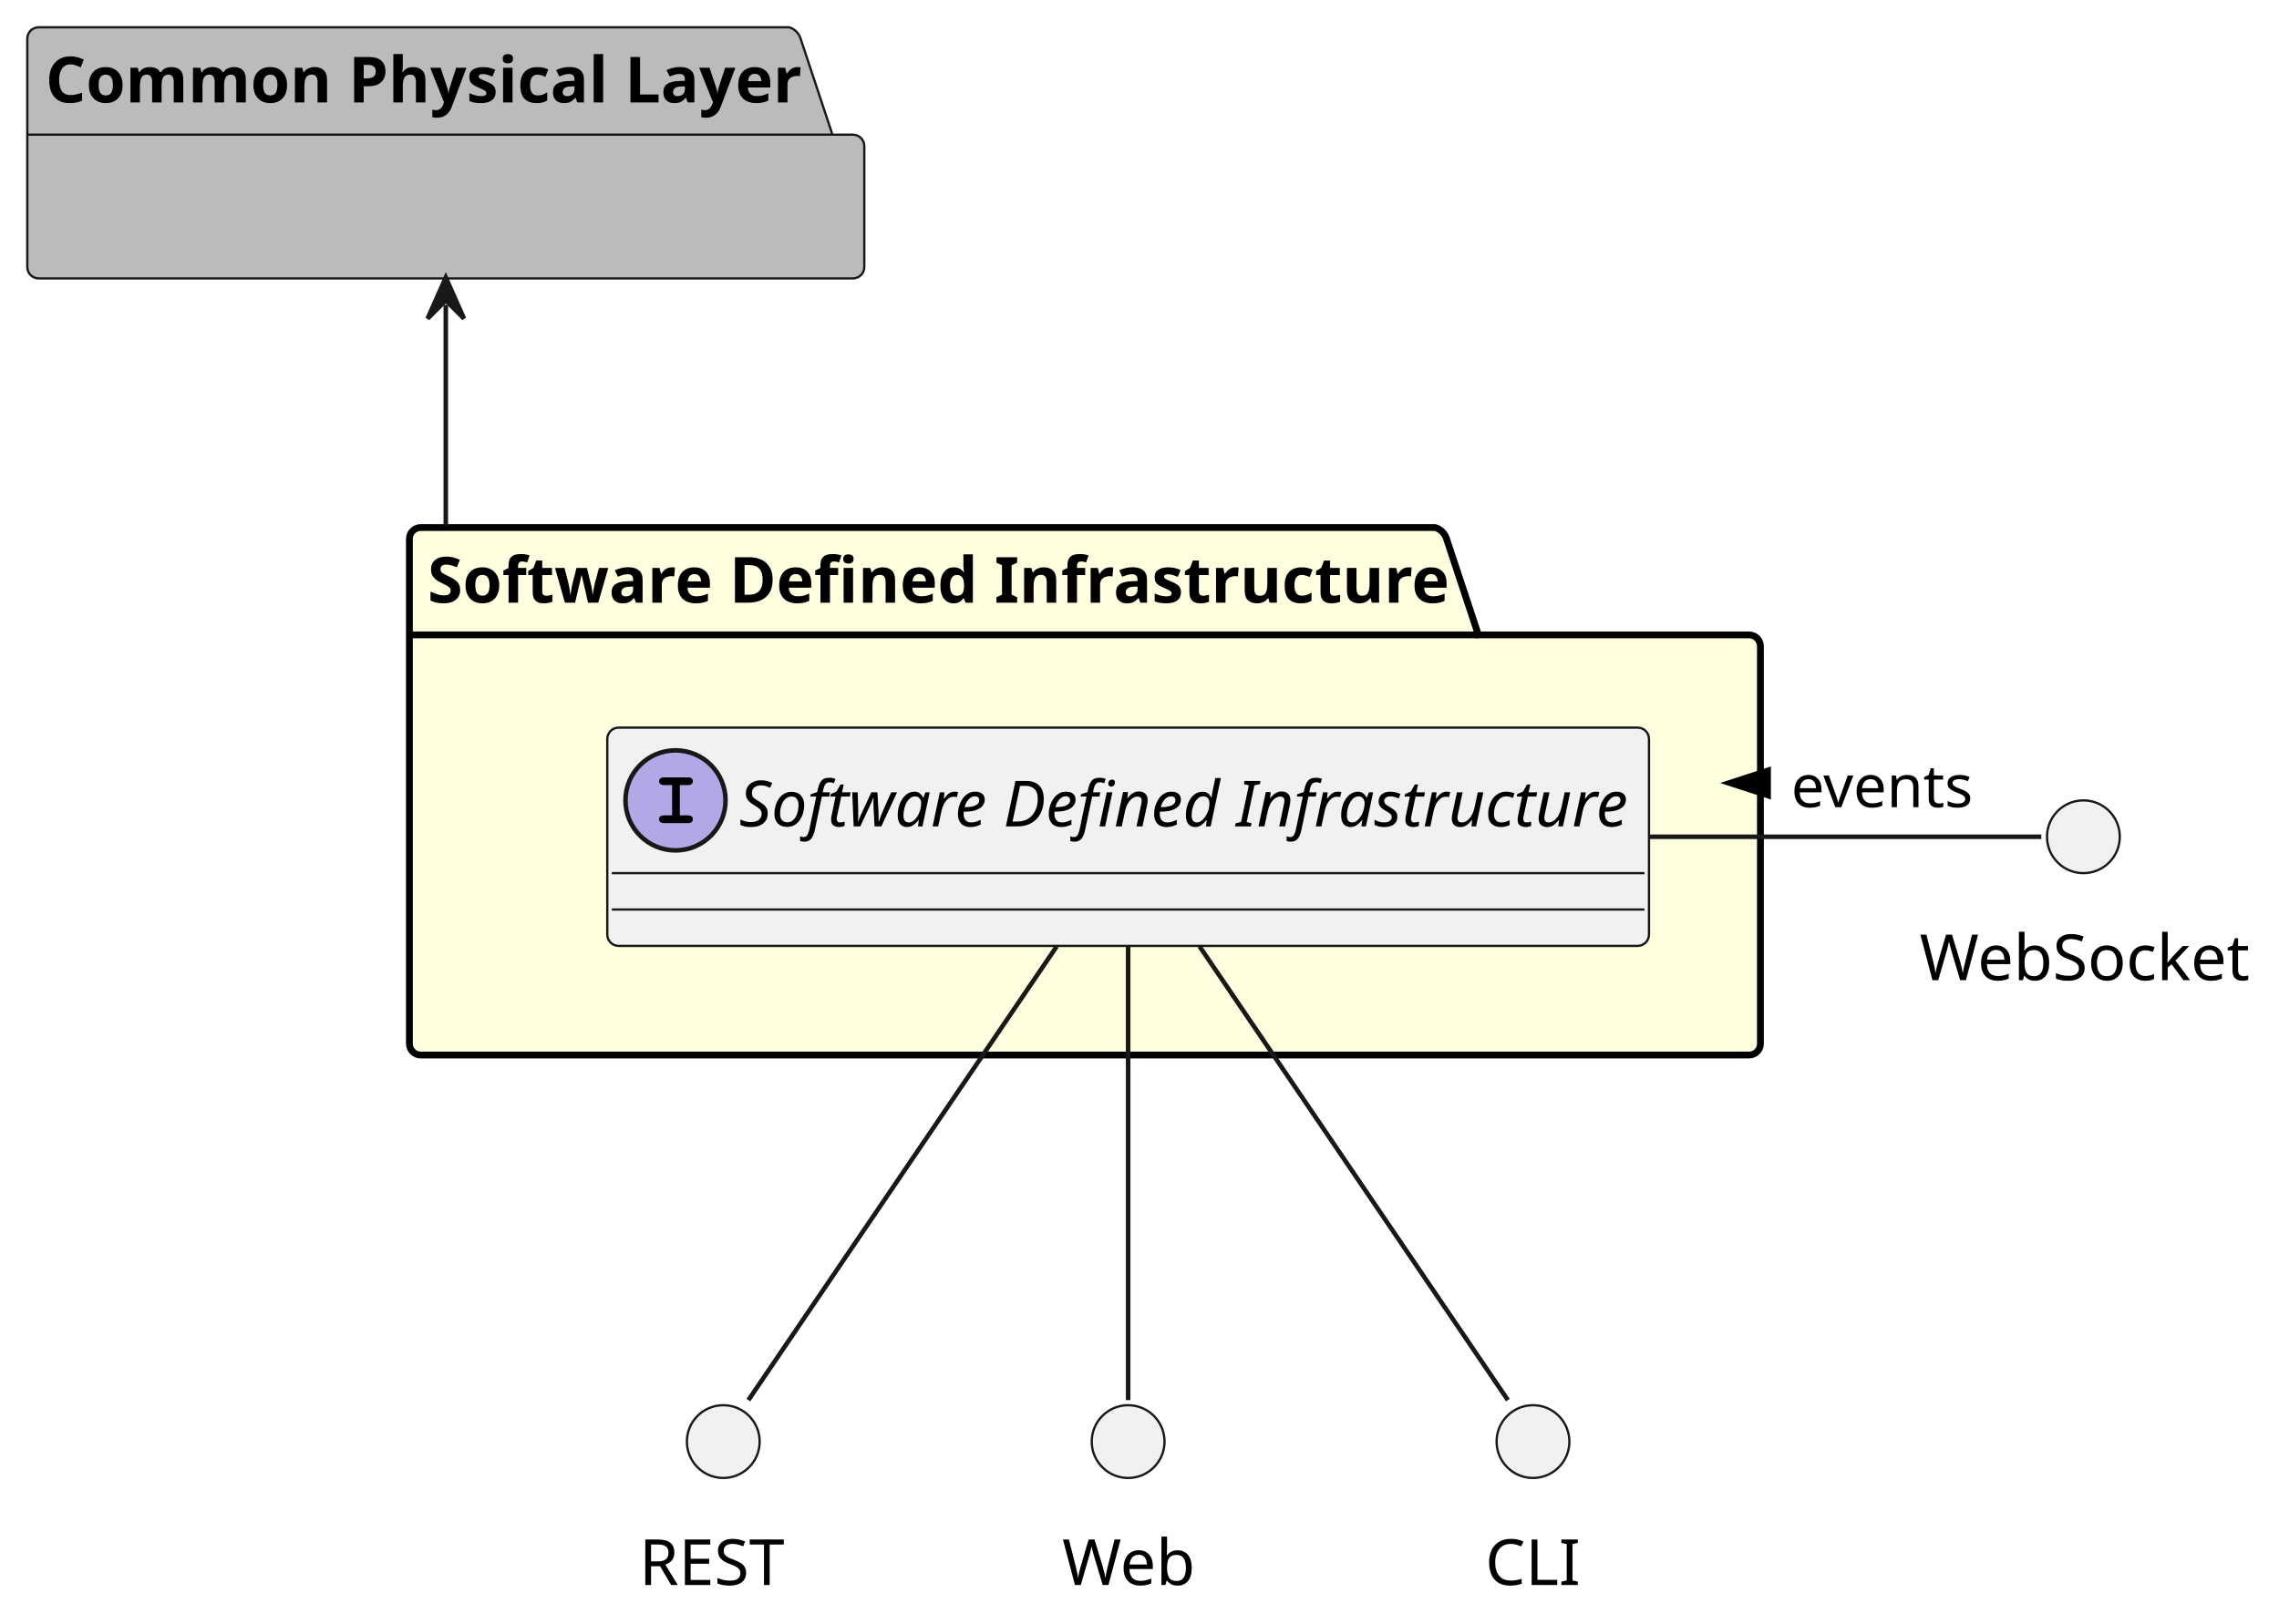
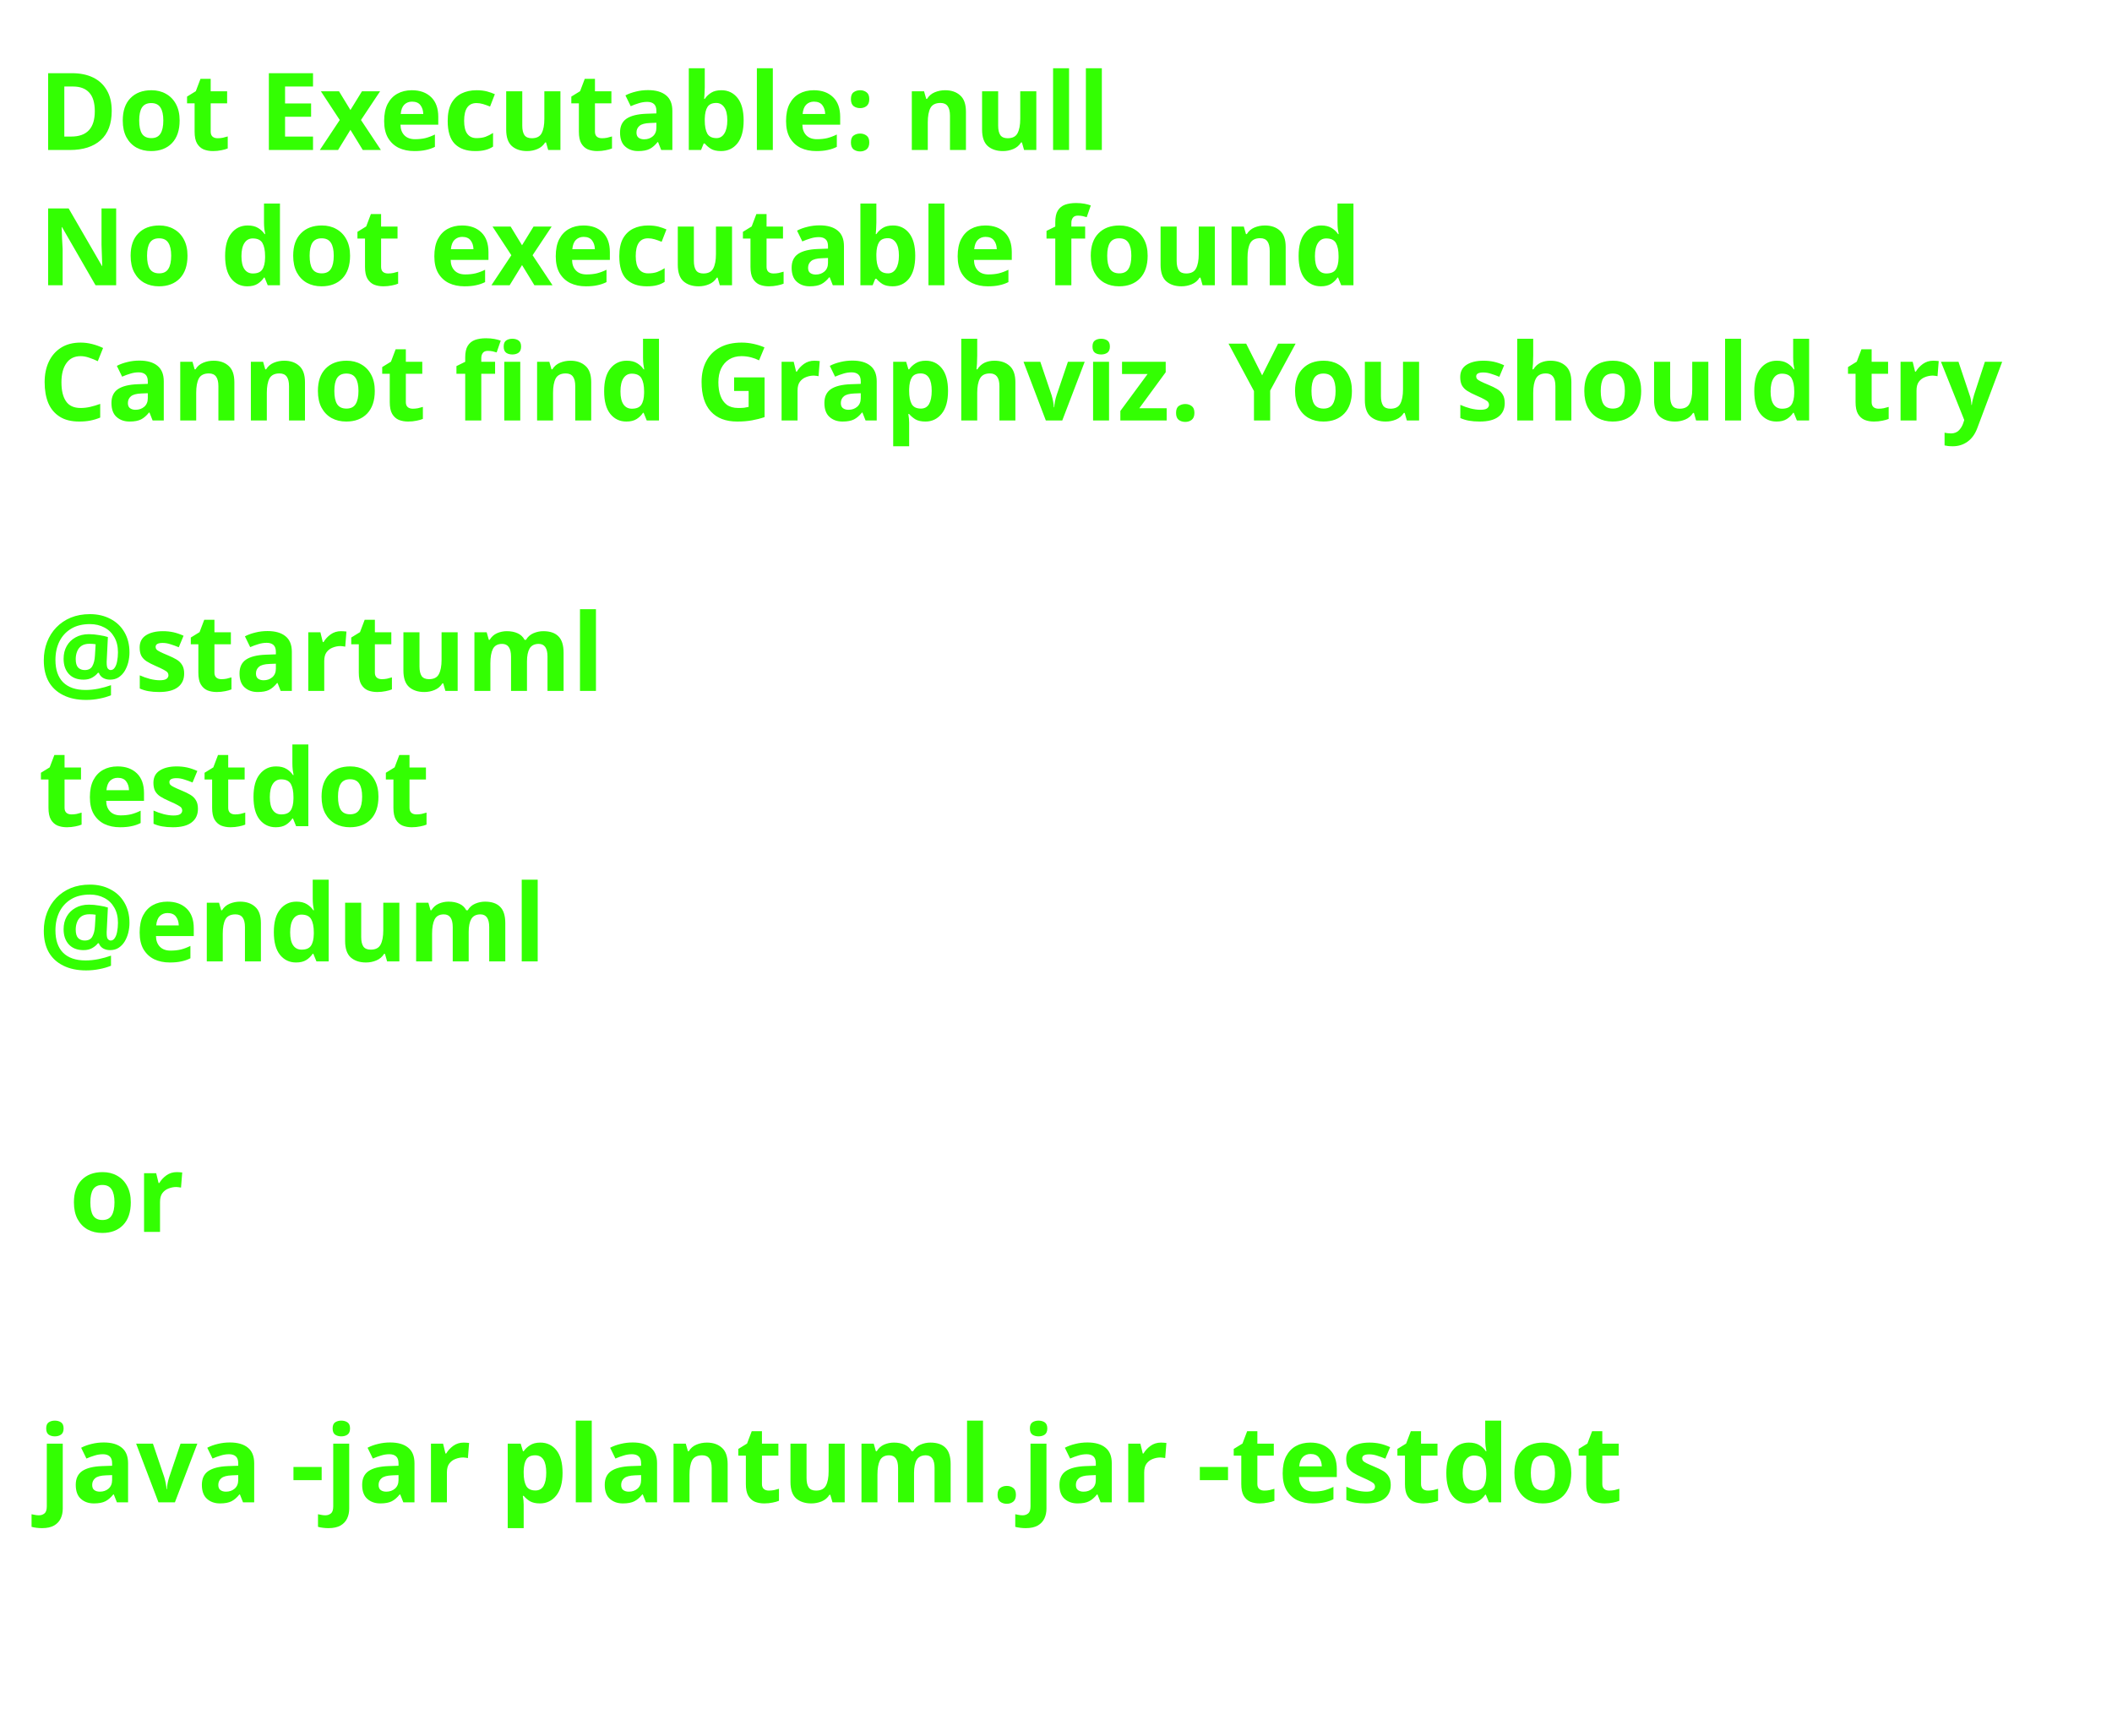
- <svg xmlns="http://www.w3.org/2000/svg" contentStyleType="text/css" height="357px" preserveAspectRatio="none" style="width:501px;height:357px;background:#FFFFFF;" version="1.1" viewBox="0 0 501 357" width="501px" zoomAndPan="magnify">
+ <svg xmlns="http://www.w3.org/2000/svg" contentScriptType="application/ecmascript" contentStyleType="text/css" height="226px" preserveAspectRatio="none" style="width:275px;height:226px;background:#000000;" version="1.1" viewBox="0 0 275 226" width="275px" zoomAndPan="magnify">
  <defs />
  <g>
-     <g id="cluster_Software Defined Infrastructure">
-       <path d="M92.5,116 L315.5,116 A3.75,3.75 0 0 1 318,118.5 L325,139.609 L384.5,139.609 A2.5,2.5 0 0 1 387,142.109 L387,229.5 A2.5,2.5 0 0 1 384.5,232 L92.5,232 A2.5,2.5 0 0 1 90,229.5 L90,118.5 A2.5,2.5 0 0 1 92.5,116 " fill="#FFFFE0" style="stroke:#000000;stroke-width:1.5;" />
-       <line style="stroke:#000000;stroke-width:1.5;" x1="90" x2="325" y1="139.609" y2="139.609" />
-       <text fill="#000000" font-family="sans-serif" font-size="14" font-weight="bold" lengthAdjust="spacing" textLength="222" x="94" y="132.533">Software Defined Infrastructure</text>
-     </g>
-     <path d="M8.5,6 L173.5,6 A3.75,3.75 0 0 1 176,8.5 L183,29.609 L187.5,29.609 A2.5,2.5 0 0 1 190,32.109 L190,58.719 A2.5,2.5 0 0 1 187.5,61.219 L8.5,61.219 A2.5,2.5 0 0 1 6,58.719 L6,8.5 A2.5,2.5 0 0 1 8.5,6 " fill="#BBBBBB" style="stroke:#181818;stroke-width:0.5;" />
-     <line style="stroke:#181818;stroke-width:0.5;" x1="6" x2="183" y1="29.609" y2="29.609" />
-     <text fill="#000000" font-family="sans-serif" font-size="14" font-weight="bold" lengthAdjust="spacing" textLength="164" x="10" y="22.533">Common Physical Layer</text>
-     <g id="elem_i">
-       <rect codeLine="10" fill="#F1F1F1" height="48" id="i" rx="2.5" ry="2.5" style="stroke:#181818;stroke-width:0.5;" width="229" x="133.5" y="160" />
-       <ellipse cx="148.5" cy="176" fill="#B4A7E5" rx="11" ry="11" style="stroke:#181818;stroke-width:1.0;" />
-       <path d="M149.453,172.641 L149.453,179.297 L151.172,179.297 Q151.781,179.297 152.047,179.531 Q152.312,179.766 152.312,180.156 Q152.312,180.531 152.047,180.766 Q151.781,181 151.172,181 L146.031,181 Q145.422,181 145.156,180.766 Q144.891,180.531 144.891,180.141 Q144.891,179.766 145.156,179.531 Q145.422,179.297 146.031,179.297 L147.75,179.297 L147.75,172.641 L146.031,172.641 Q145.422,172.641 145.156,172.406 Q144.891,172.172 144.891,171.781 Q144.891,171.406 145.156,171.172 Q145.422,170.938 146.031,170.938 L151.172,170.938 Q151.781,170.938 152.047,171.172 Q152.312,171.406 152.312,171.781 Q152.312,172.172 152.047,172.406 Q151.781,172.641 151.172,172.641 L149.453,172.641 Z " fill="#000000" />
-       <text fill="#000000" font-family="sans-serif" font-size="14" font-style="italic" lengthAdjust="spacing" textLength="197" x="162.5" y="181.728">Software Defined Infrastructure</text>
-       <line style="stroke:#181818;stroke-width:0.5;" x1="134.5" x2="361.5" y1="192" y2="192" />
-       <line style="stroke:#181818;stroke-width:0.5;" x1="134.5" x2="361.5" y1="200" y2="200" />
-     </g>
-     <g id="elem_REST">
-       <ellipse cx="159" cy="317" fill="#F1F1F1" rx="8" ry="8" style="stroke:#181818;stroke-width:0.5;" />
-       <text fill="#000000" font-family="sans-serif" font-size="14" lengthAdjust="spacing" textLength="37" x="140.5" y="348.533">REST</text>
-     </g>
-     <g id="elem_Web">
-       <ellipse cx="248" cy="317" fill="#F1F1F1" rx="8" ry="8" style="stroke:#181818;stroke-width:0.5;" />
-       <text fill="#000000" font-family="sans-serif" font-size="14" lengthAdjust="spacing" textLength="29" x="233.5" y="348.533">Web</text>
-     </g>
-     <g id="elem_CLI">
-       <ellipse cx="337" cy="317" fill="#F1F1F1" rx="8" ry="8" style="stroke:#181818;stroke-width:0.5;" />
-       <text fill="#000000" font-family="sans-serif" font-size="14" lengthAdjust="spacing" textLength="21" x="326.5" y="348.533">CLI</text>
-     </g>
-     <g id="elem_WebSocket">
-       <ellipse cx="458" cy="184" fill="#F1F1F1" rx="8" ry="8" style="stroke:#181818;stroke-width:0.5;" />
-       <text fill="#000000" font-family="sans-serif" font-size="14" lengthAdjust="spacing" textLength="72" x="422" y="215.533">WebSocket</text>
-     </g>
-     <g id="link_i_Web">
-       <path codeLine="21" d="M248,208.12 C248,237.94 248,288.3 248,307.88 " fill="none" id="i-Web" style="stroke:#181818;stroke-width:1.0;" />
-     </g>
-     <g id="link_i_CLI">
-       <path codeLine="22" d="M263.71,208.12 C283.97,237.94 318.18,288.3 331.48,307.88 " fill="none" id="i-CLI" style="stroke:#181818;stroke-width:1.0;" />
-     </g>
-     <g id="link_i_REST">
-       <path codeLine="23" d="M232.29,208.12 C212.03,237.94 177.82,288.3 164.52,307.88 " fill="none" id="i-REST" style="stroke:#181818;stroke-width:1.0;" />
-     </g>
-     <g id="link_i_WebSocket">
-       <path codeLine="24" d="M362.52,184 C398.42,184 432.82,184 448.75,184 " fill="none" id="i-WebSocket" style="stroke:#181818;stroke-width:1.0;" />
-       <polygon fill="#000000" points="379.75,172.176,388.795,175.115,388.795,169.237,379.75,172.176" style="stroke:#000000;stroke-width:1.0;" />
-       <text fill="#000000" font-family="sans-serif" font-size="13" lengthAdjust="spacing" textLength="37" x="393.75" y="177.495">events</text>
-     </g>
-     <g id="link_Common Physical Layer_Software Defined Infrastructure">
-       <path codeLine="32" d="M98,67.05 C98,77.562 98,84.286 98,97.496 C98,100.799 98,104.132 98,107.468 C98,109.136 98,110.805 98,112.472 C98,113.305 98,114.138 98,114.969 C98,115.177 98,115.385 98,115.593 " fill="none" id="Common Physical Layer-backto-Software Defined Infrastructure" style="stroke:#181818;stroke-width:1.0;" />
-       <polygon fill="#181818" points="98,61.05,94,70.05,98,66.05,102,70.05,98,61.05" style="stroke:#181818;stroke-width:1.0;" />
-     </g>
+     <text fill="#33FF02" font-family="sans-serif" font-size="14" font-weight="bold" lengthAdjust="spacingAndGlyphs" textLength="140" x="5" y="19.533">Dot Executable: null</text>
+     <text fill="#33FF02" font-family="sans-serif" font-size="14" font-weight="bold" lengthAdjust="spacingAndGlyphs" textLength="173" x="5" y="37.143">No dot executable found</text>
+     <text fill="#33FF02" font-family="sans-serif" font-size="14" font-weight="bold" lengthAdjust="spacingAndGlyphs" textLength="258" x="5" y="54.752">Cannot find Graphviz. You should try</text>
+     <text fill="#33FF02" font-family="sans-serif" font-size="14" font-weight="bold" lengthAdjust="spacingAndGlyphs" textLength="0" x="9" y="72.361" />
+     <text fill="#33FF02" font-family="sans-serif" font-size="14" font-weight="bold" lengthAdjust="spacingAndGlyphs" textLength="71" x="5" y="89.971">@startuml</text>
+     <text fill="#33FF02" font-family="sans-serif" font-size="14" font-weight="bold" lengthAdjust="spacingAndGlyphs" textLength="50" x="5" y="107.58">testdot</text>
+     <text fill="#33FF02" font-family="sans-serif" font-size="14" font-weight="bold" lengthAdjust="spacingAndGlyphs" textLength="66" x="5" y="125.189">@enduml</text>
+     <text fill="#33FF02" font-family="sans-serif" font-size="14" font-weight="bold" lengthAdjust="spacingAndGlyphs" textLength="0" x="9" y="142.799" />
+     <text fill="#33FF02" font-family="sans-serif" font-size="14" font-weight="bold" lengthAdjust="spacingAndGlyphs" textLength="15" x="9" y="160.408">or</text>
+     <text fill="#33FF02" font-family="sans-serif" font-size="14" font-weight="bold" lengthAdjust="spacingAndGlyphs" textLength="0" x="9" y="178.018" />
+     <text fill="#33FF02" font-family="sans-serif" font-size="14" font-weight="bold" lengthAdjust="spacingAndGlyphs" textLength="201" x="5" y="195.627">java -jar plantuml.jar -testdot</text>
+     <text fill="#33FF02" font-family="sans-serif" font-size="14" font-weight="bold" lengthAdjust="spacingAndGlyphs" textLength="0" x="9" y="213.236" />
  </g>
</svg>
